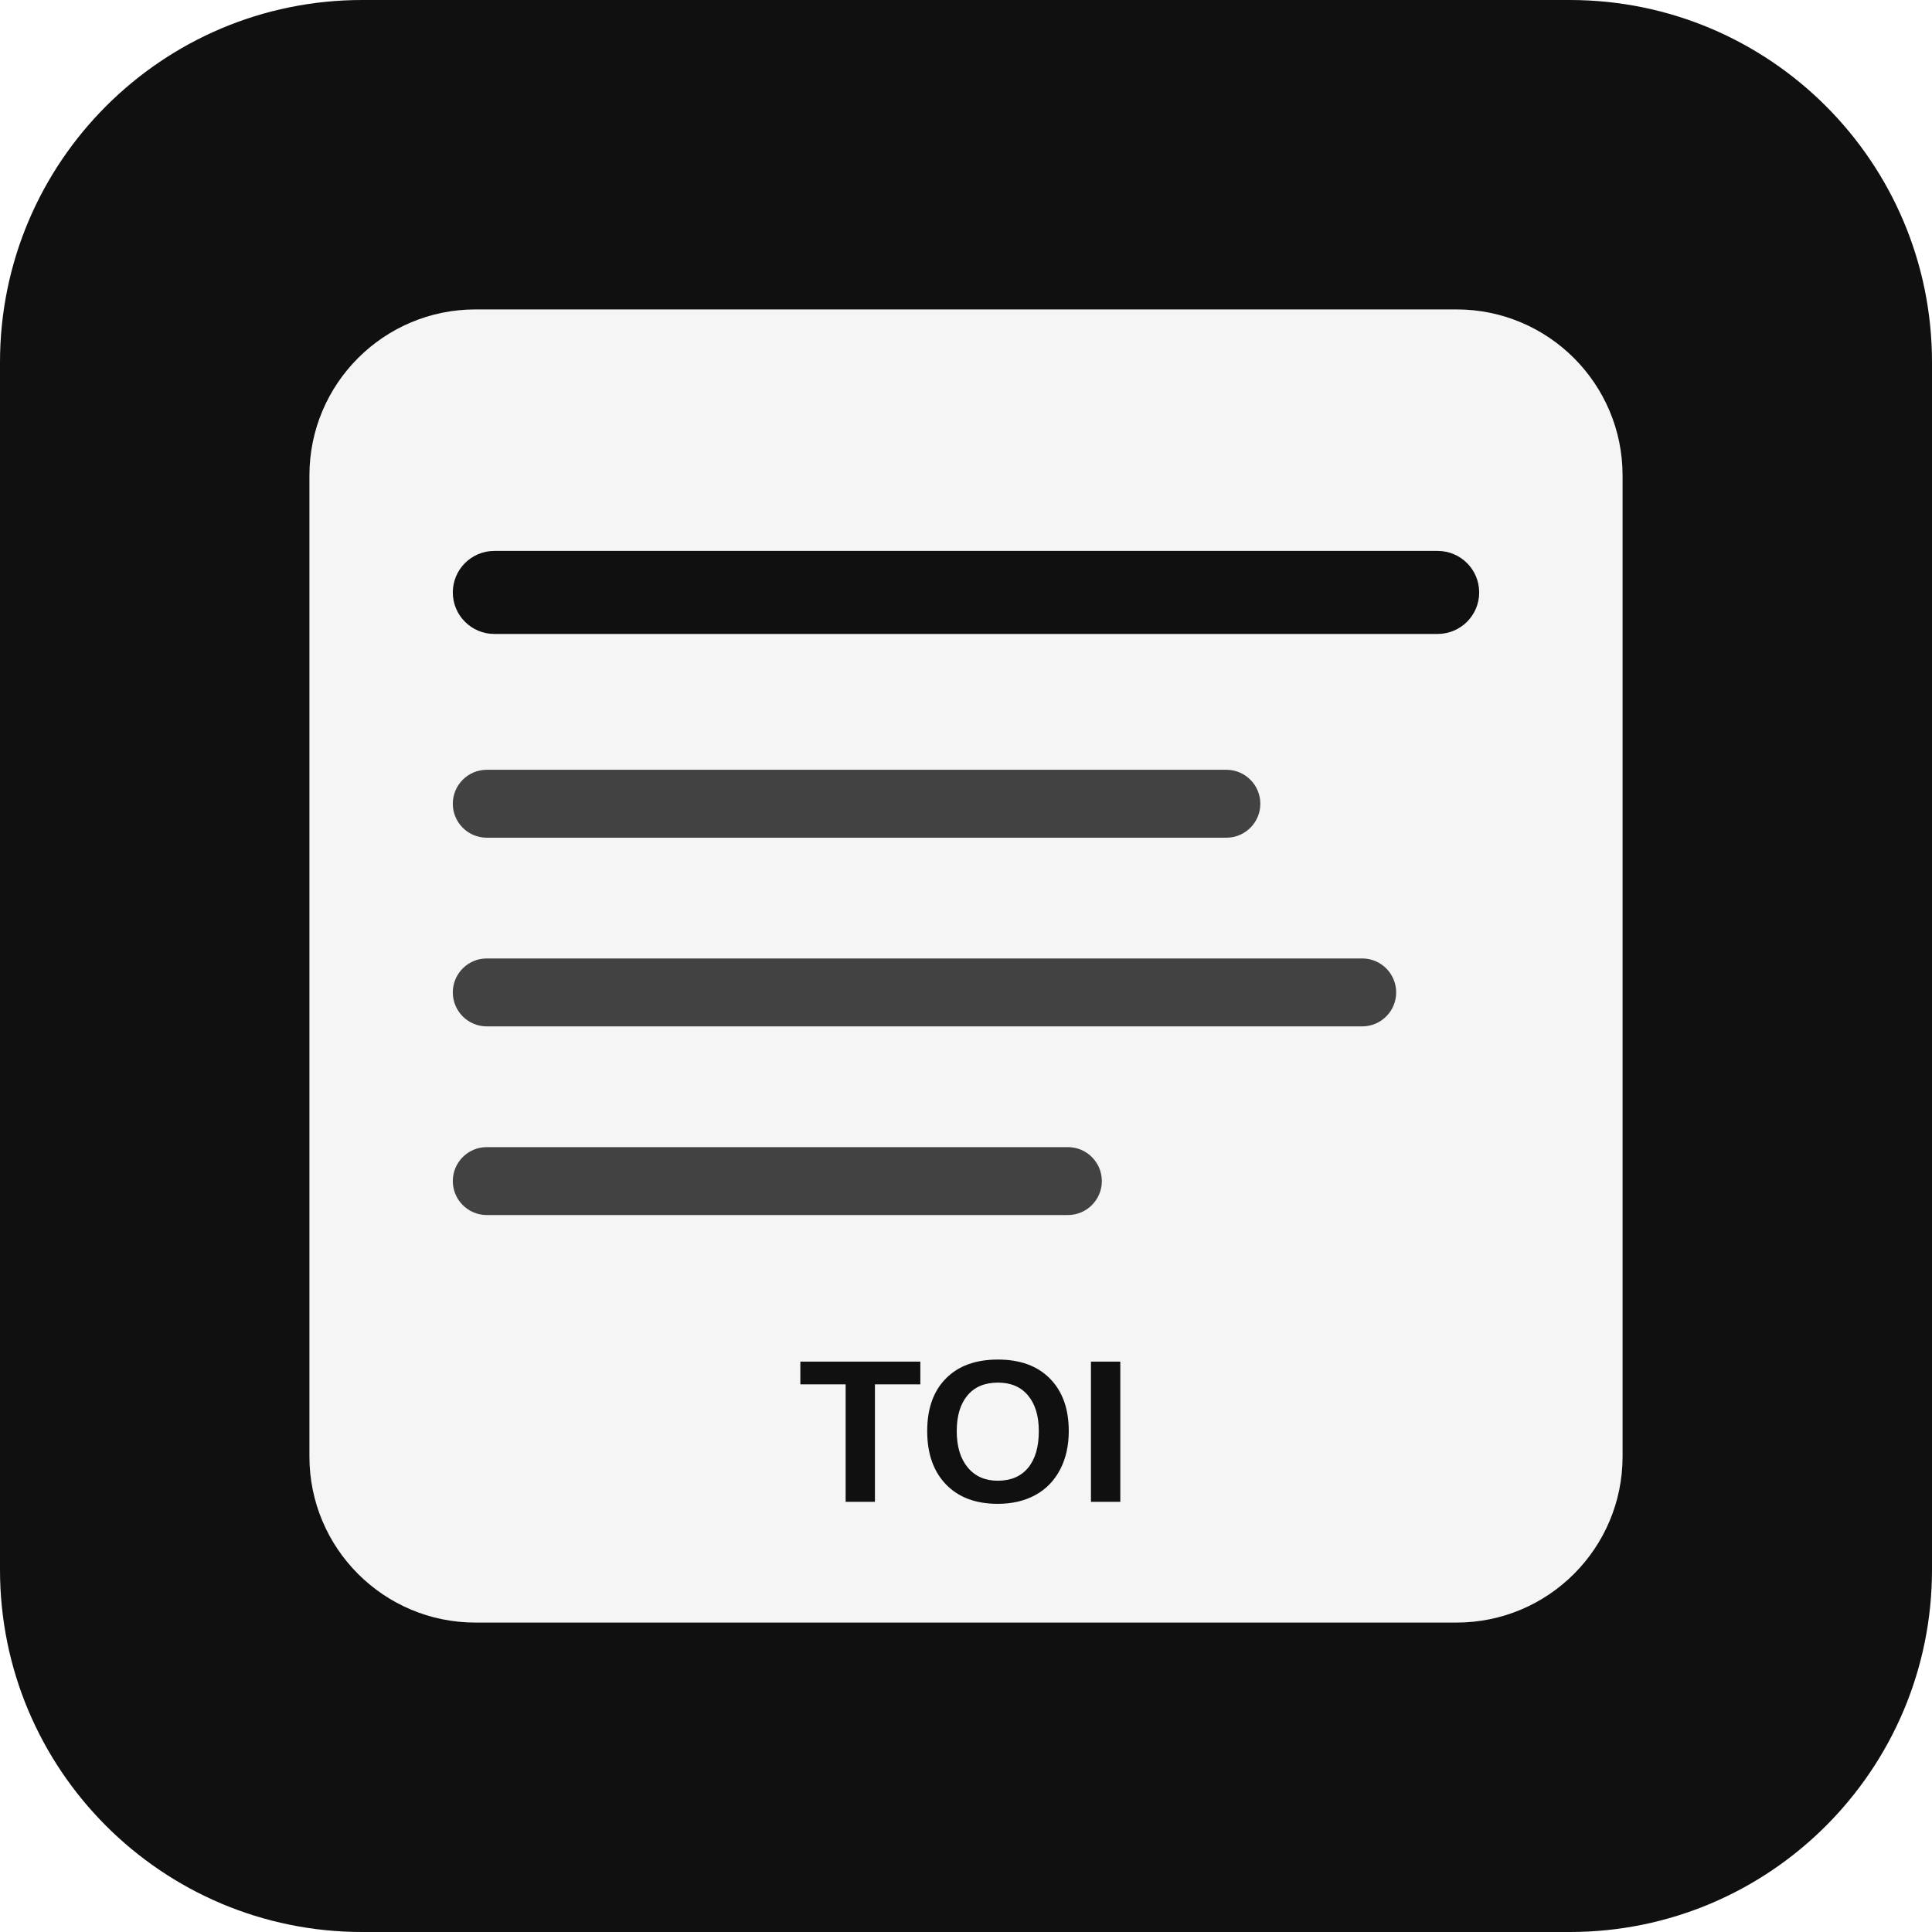
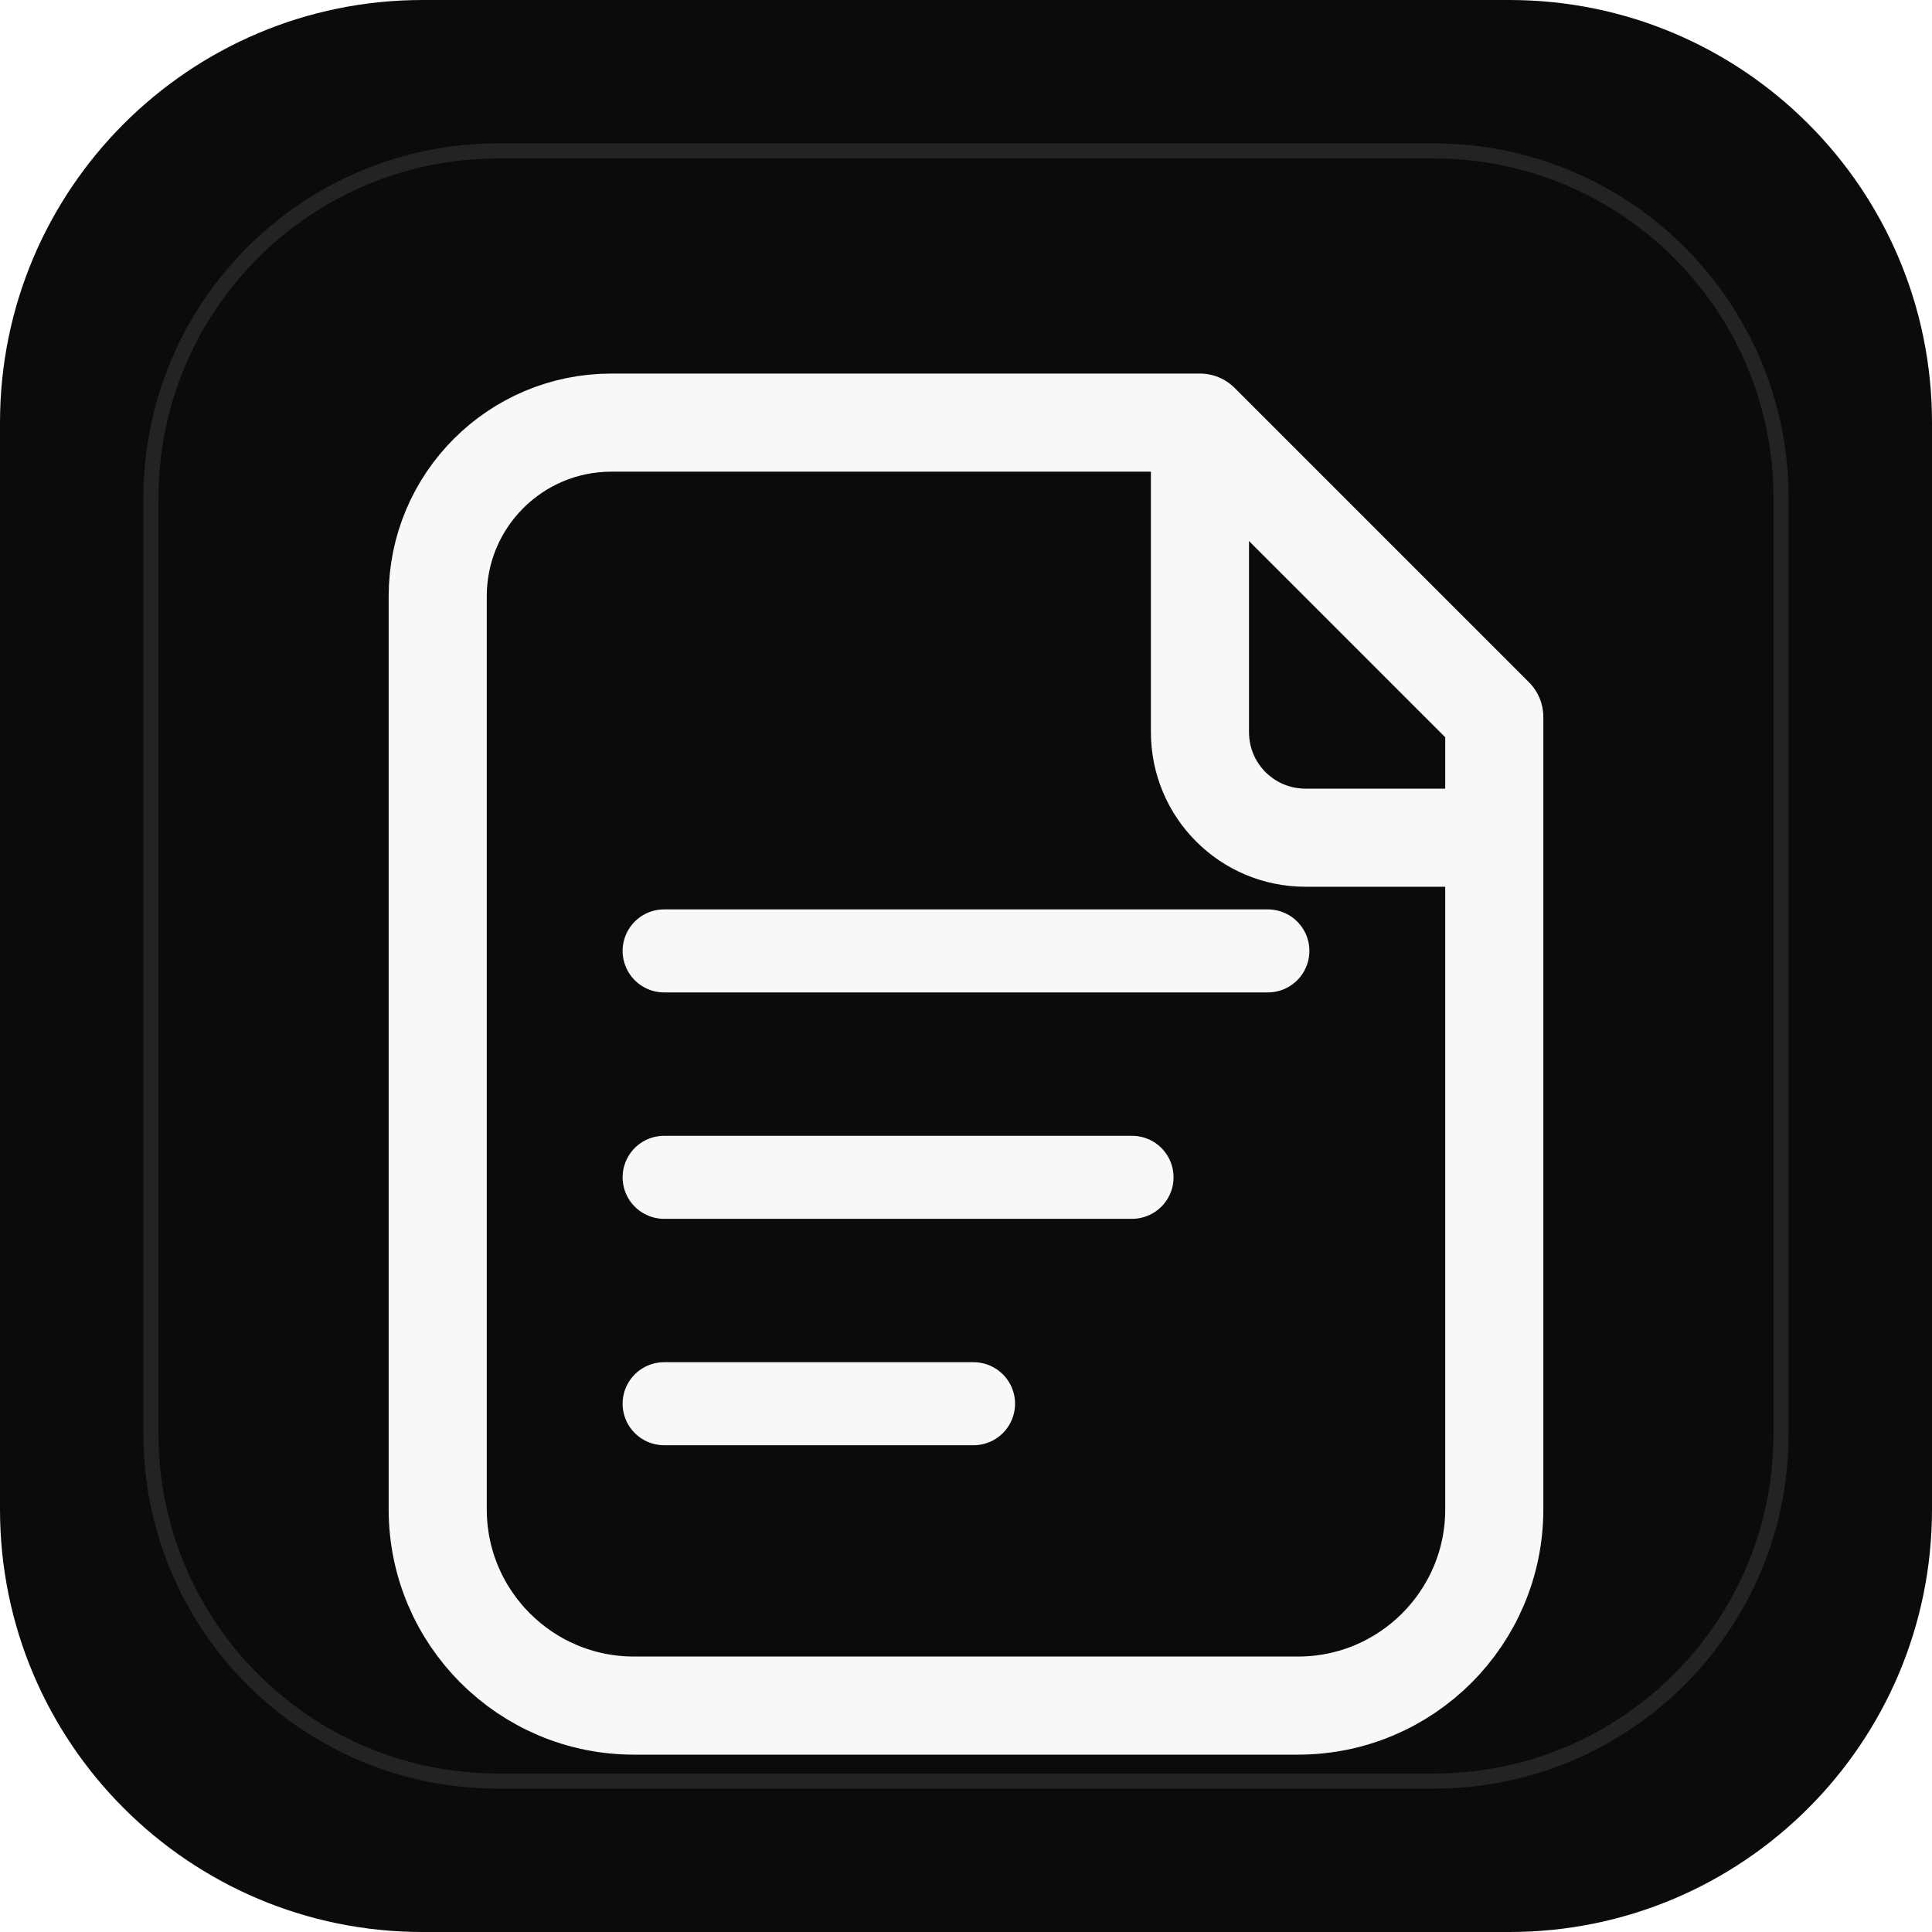
<svg xmlns="http://www.w3.org/2000/svg" viewBox="0 0 512 512" role="img" aria-label="TOI MEMO icon">
-   <rect width="512" height="512" rx="96" fill="#101010" />
-   <rect x="82" y="82" width="348" height="348" rx="44" fill="#f5f5f5" />
-   <rect x="120" y="146" width="272" height="22" rx="11" fill="#101010" />
-   <rect x="120" y="204" width="214" height="18" rx="9" fill="#101010" opacity="0.78" />
-   <rect x="120" y="254" width="250" height="18" rx="9" fill="#101010" opacity="0.78" />
-   <rect x="120" y="304" width="172" height="18" rx="9" fill="#101010" opacity="0.78" />
-   <text x="256" y="398" fill="#101010" font-family="Arial, Helvetica, sans-serif" font-size="54" font-weight="800" text-anchor="middle">TOI</text>
+   <rect width="512" height="512" rx="112" fill="#0b0b0c" />
+   <rect x="40" y="40" width="432" height="432" rx="92" fill="none" stroke="#232326" stroke-width="4" />
+   <path d="M162 112h156l78 78v210c0 28.7-23.3 52-52 52H168c-28.7 0-52-23.3-52-52V158c0-25.4 20.6-46 46-46Z" fill="none" stroke="#f8f8f8" stroke-width="26" stroke-linejoin="round" />
+   <path d="M318 116v78c0 15.5 12.5 28 28 28h48" fill="none" stroke="#f8f8f8" stroke-width="26" stroke-linecap="round" stroke-linejoin="round" />
+   <path d="M176 252h160" stroke="#f8f8f8" stroke-width="22" stroke-linecap="round" />
+   <path d="M176 312h124" stroke="#f8f8f8" stroke-width="22" stroke-linecap="round" />
+   <path d="M176 372h82" stroke="#f8f8f8" stroke-width="22" stroke-linecap="round" />
</svg>
